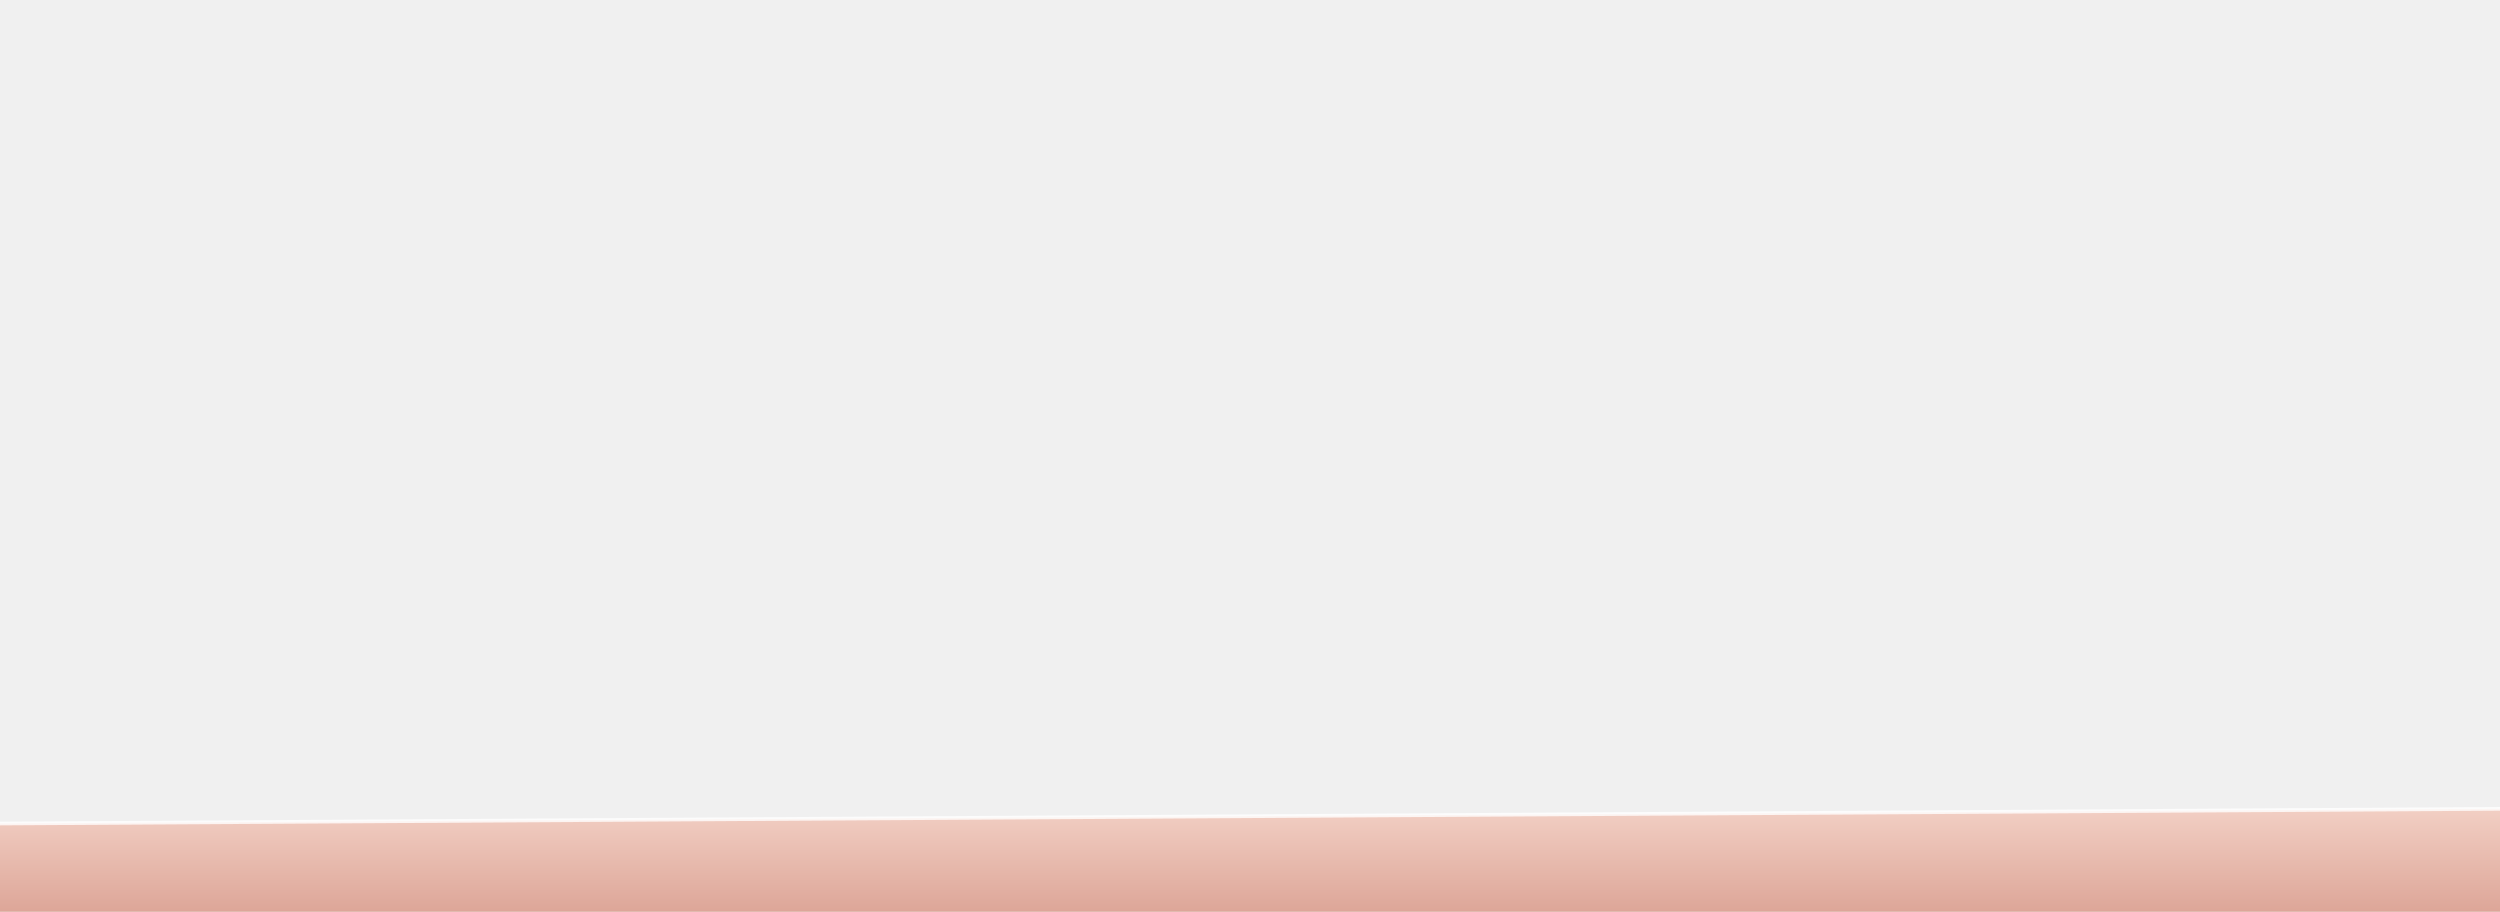
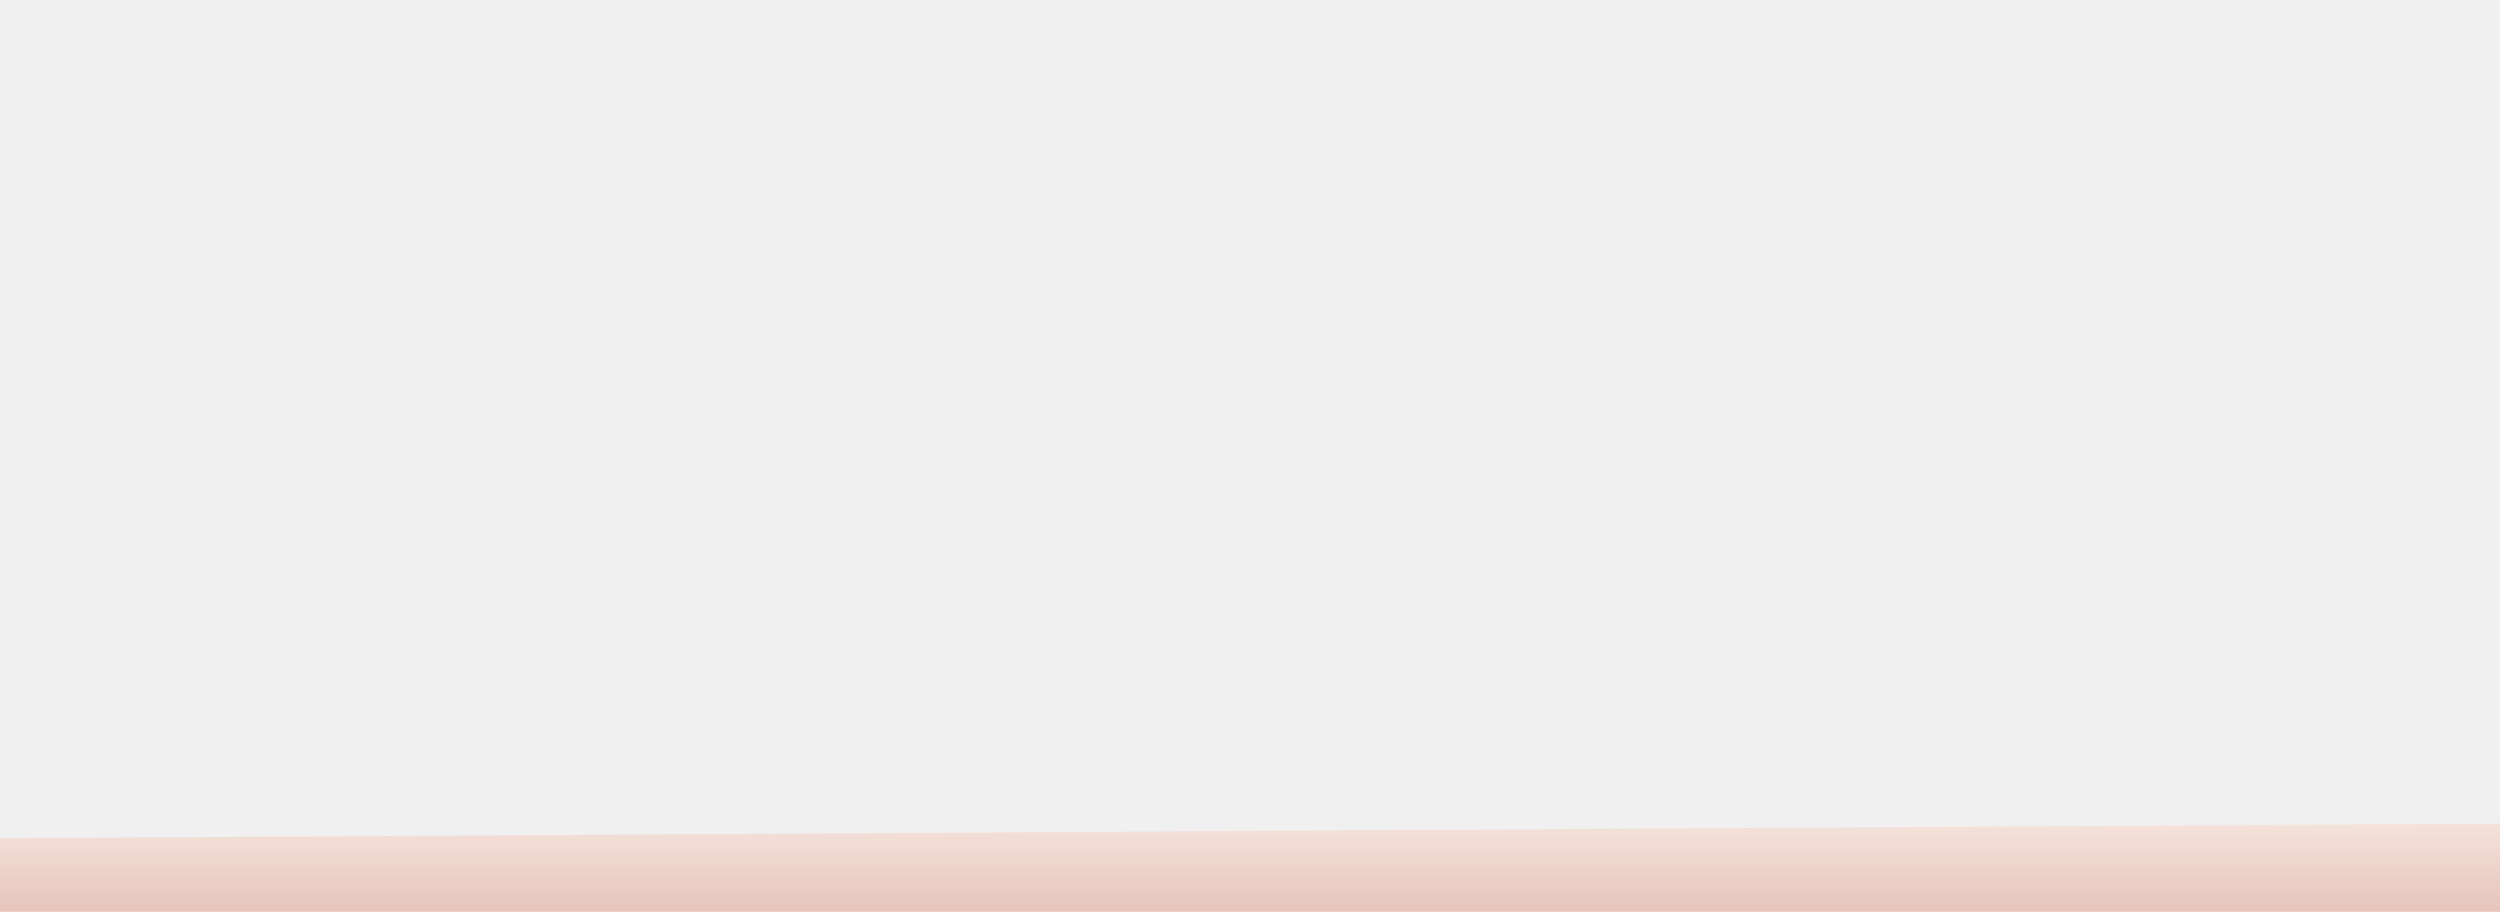
<svg xmlns="http://www.w3.org/2000/svg" viewBox="0 0 340 124" preserveAspectRatio="xMidYMax slice">
  <defs>
    <filter id="b" x="-50%" y="-50%" width="200%" height="200%">
      <feGaussianBlur stdDeviation="2.4" />
    </filter>
    <filter id="bb" x="-50%" y="-50%" width="200%" height="200%">
      <feGaussianBlur stdDeviation="6" />
    </filter>
    <filter id="b1" x="-50%" y="-50%" width="200%" height="200%">
      <feGaussianBlur stdDeviation="0.9" />
    </filter>
    <linearGradient id="tbl" x1="0" y1="0" x2="0" y2="1">
-       <stop offset="0" stop-color="#F2CFC4" stop-opacity="1" />
-       <stop offset="1" stop-color="#DDA698" stop-opacity="1" />
+       <stop offset="0" stop-color="#F6DCD2" stop-opacity="1" />
+       <stop offset="1" stop-color="#E2B2A6" stop-opacity="1" />
+     </linearGradient>
+     <linearGradient id="cup" x1="0" y1="0" x2="1" y2="0">
+       <stop offset="0" stop-color="#FFFFFF" stop-opacity="1" />
+       <stop offset="1" stop-color="#E8C8C0" stop-opacity="1" />
+     </linearGradient>
+     <linearGradient id="tea" x1="0" y1="0" x2="0" y2="1">
+       <stop offset="0" stop-color="#C8742E" stop-opacity="1" />
+       <stop offset="1" stop-color="#8A4416" stop-opacity="1" />
+     </linearGradient>
+     <linearGradient id="ctn" x1="0" y1="0" x2="1" y2="0">
+       <stop offset="0" stop-color="#E87A88" stop-opacity="1" />
+       <stop offset="0.6" stop-color="#D25C6E" stop-opacity="1" />
+       <stop offset="1" stop-color="#B8485C" stop-opacity="1" />
    </linearGradient>
  </defs>
-   <path d="M0 112 L340 110 L340 124 L0 124Z" fill="url(#tbl)" />
-   <path d="M0 112 L340 110" stroke="#FFFFFF" stroke-opacity=".8" stroke-width=".5" />
+   <path d="M0 114 L340 112 L340 124 L0 124Z" fill="url(#tbl)" fill-opacity=".7" />
</svg>
